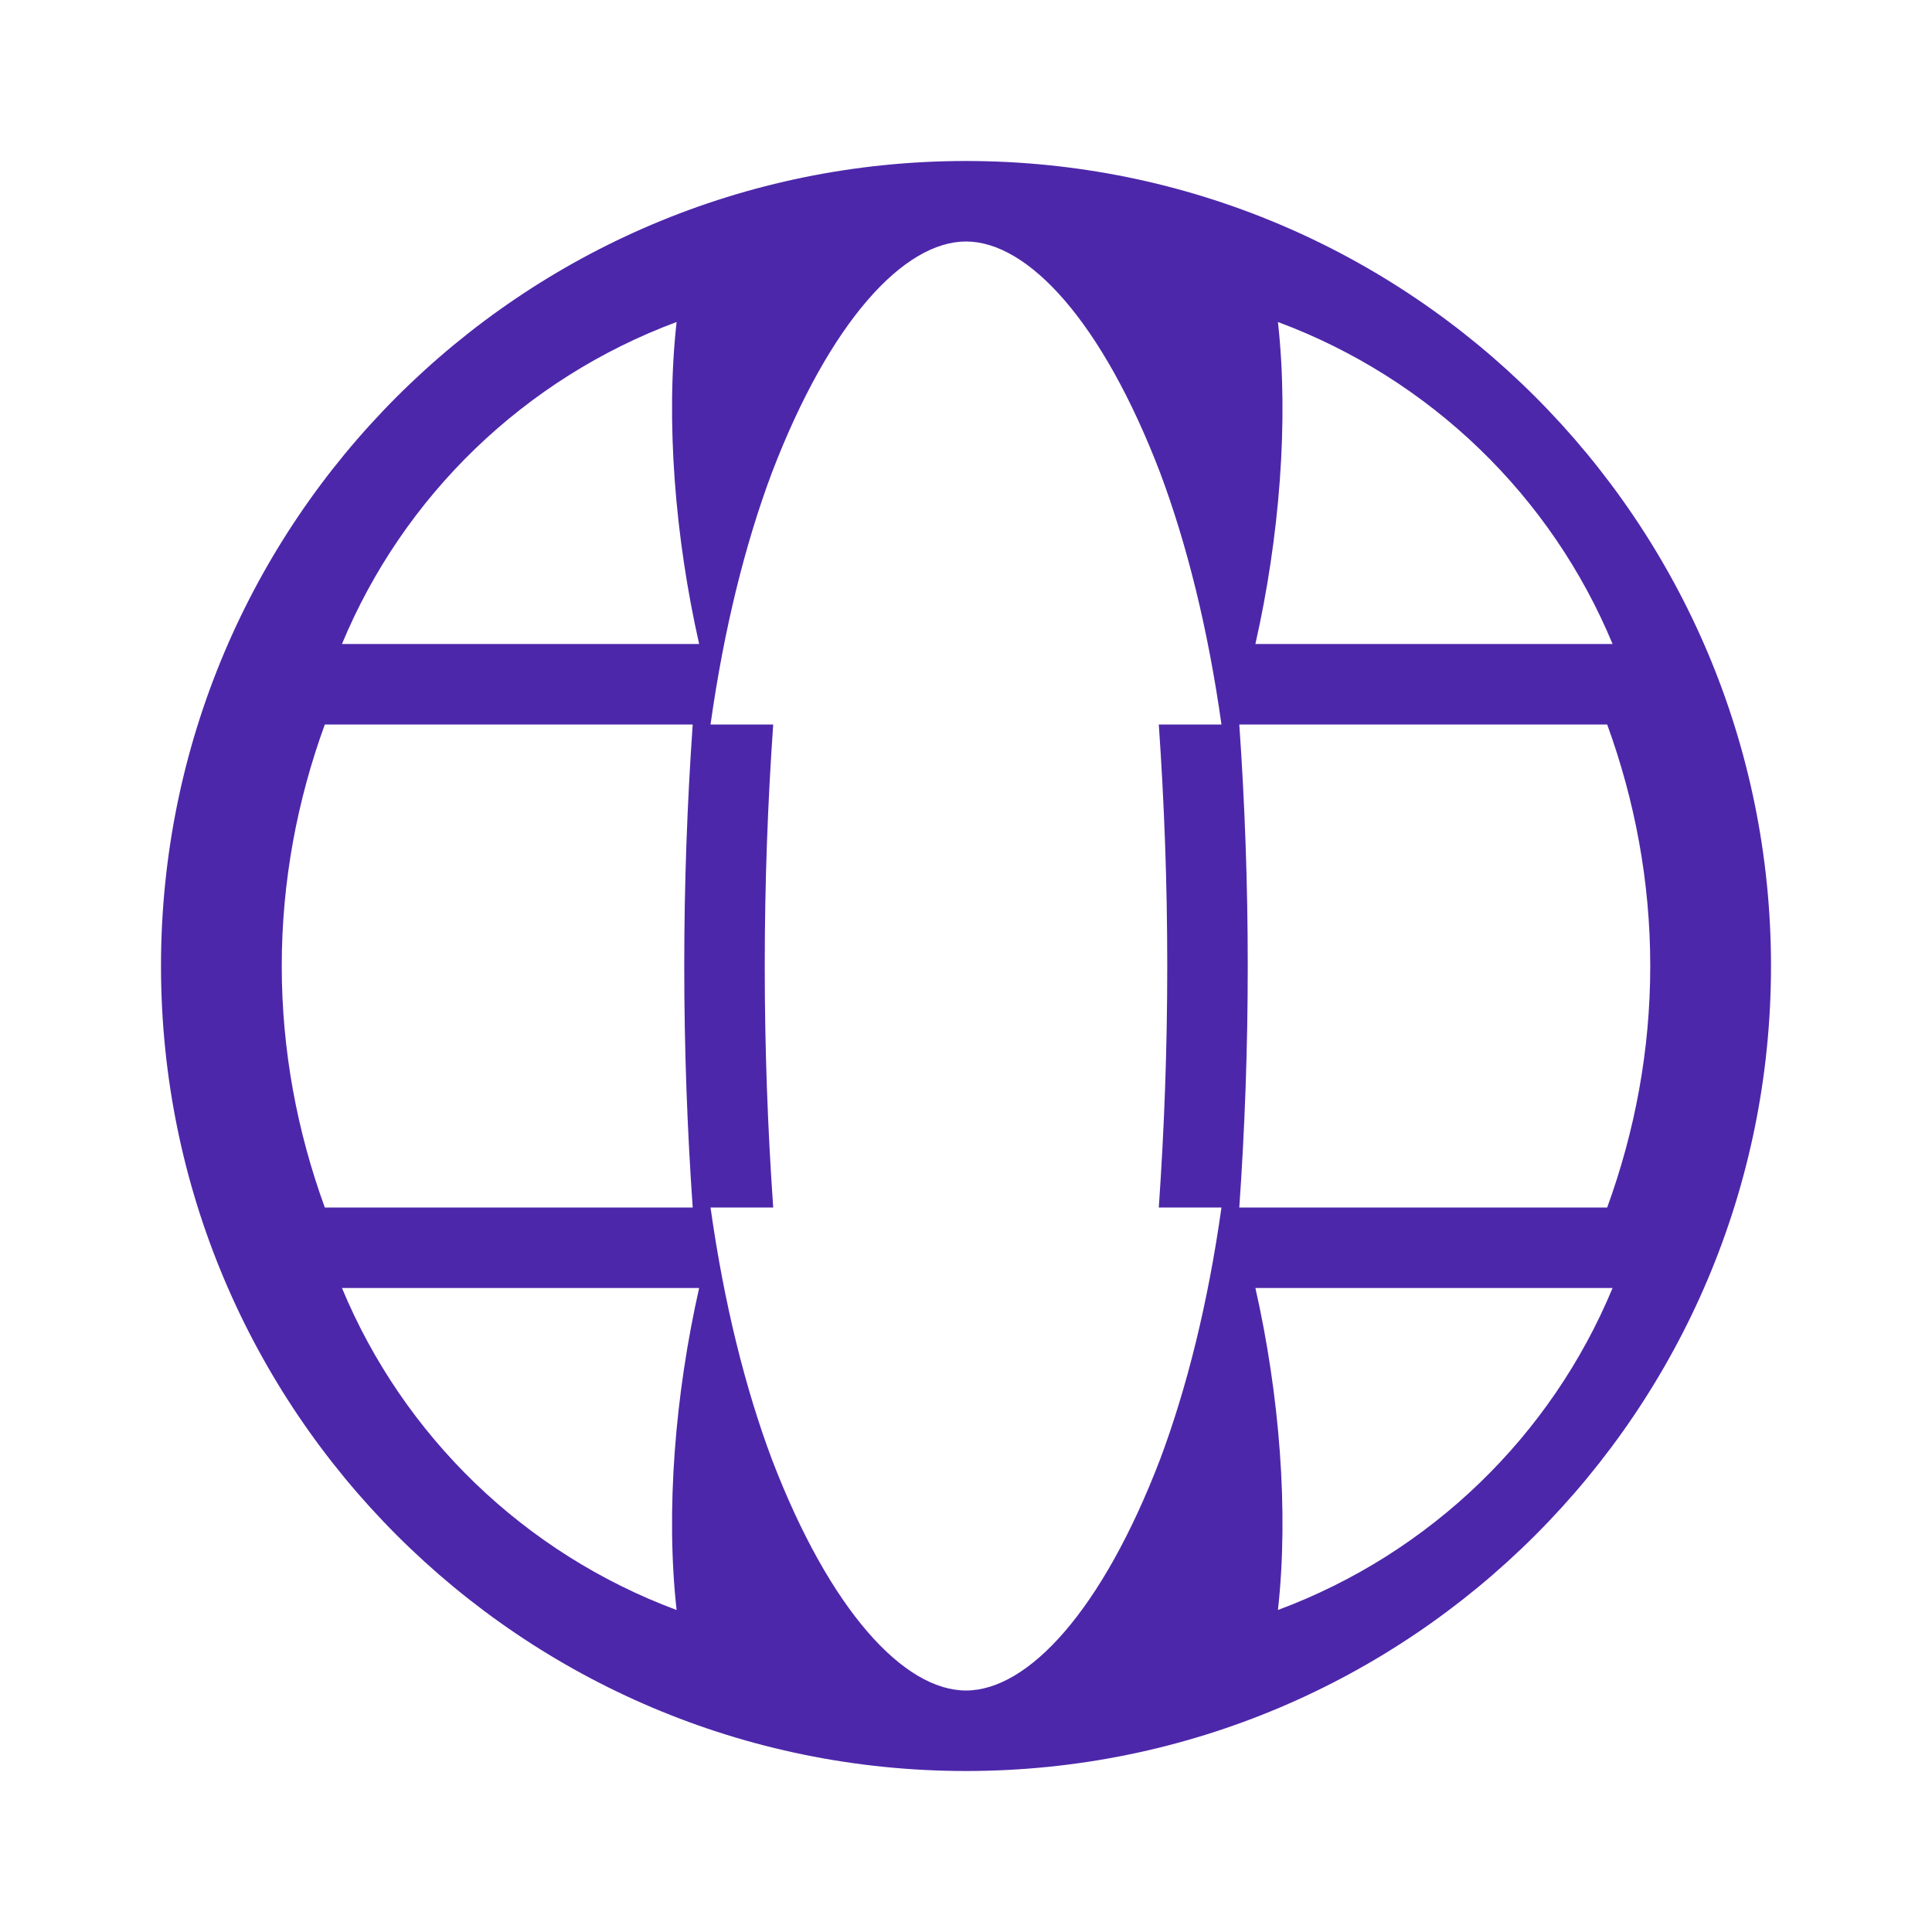
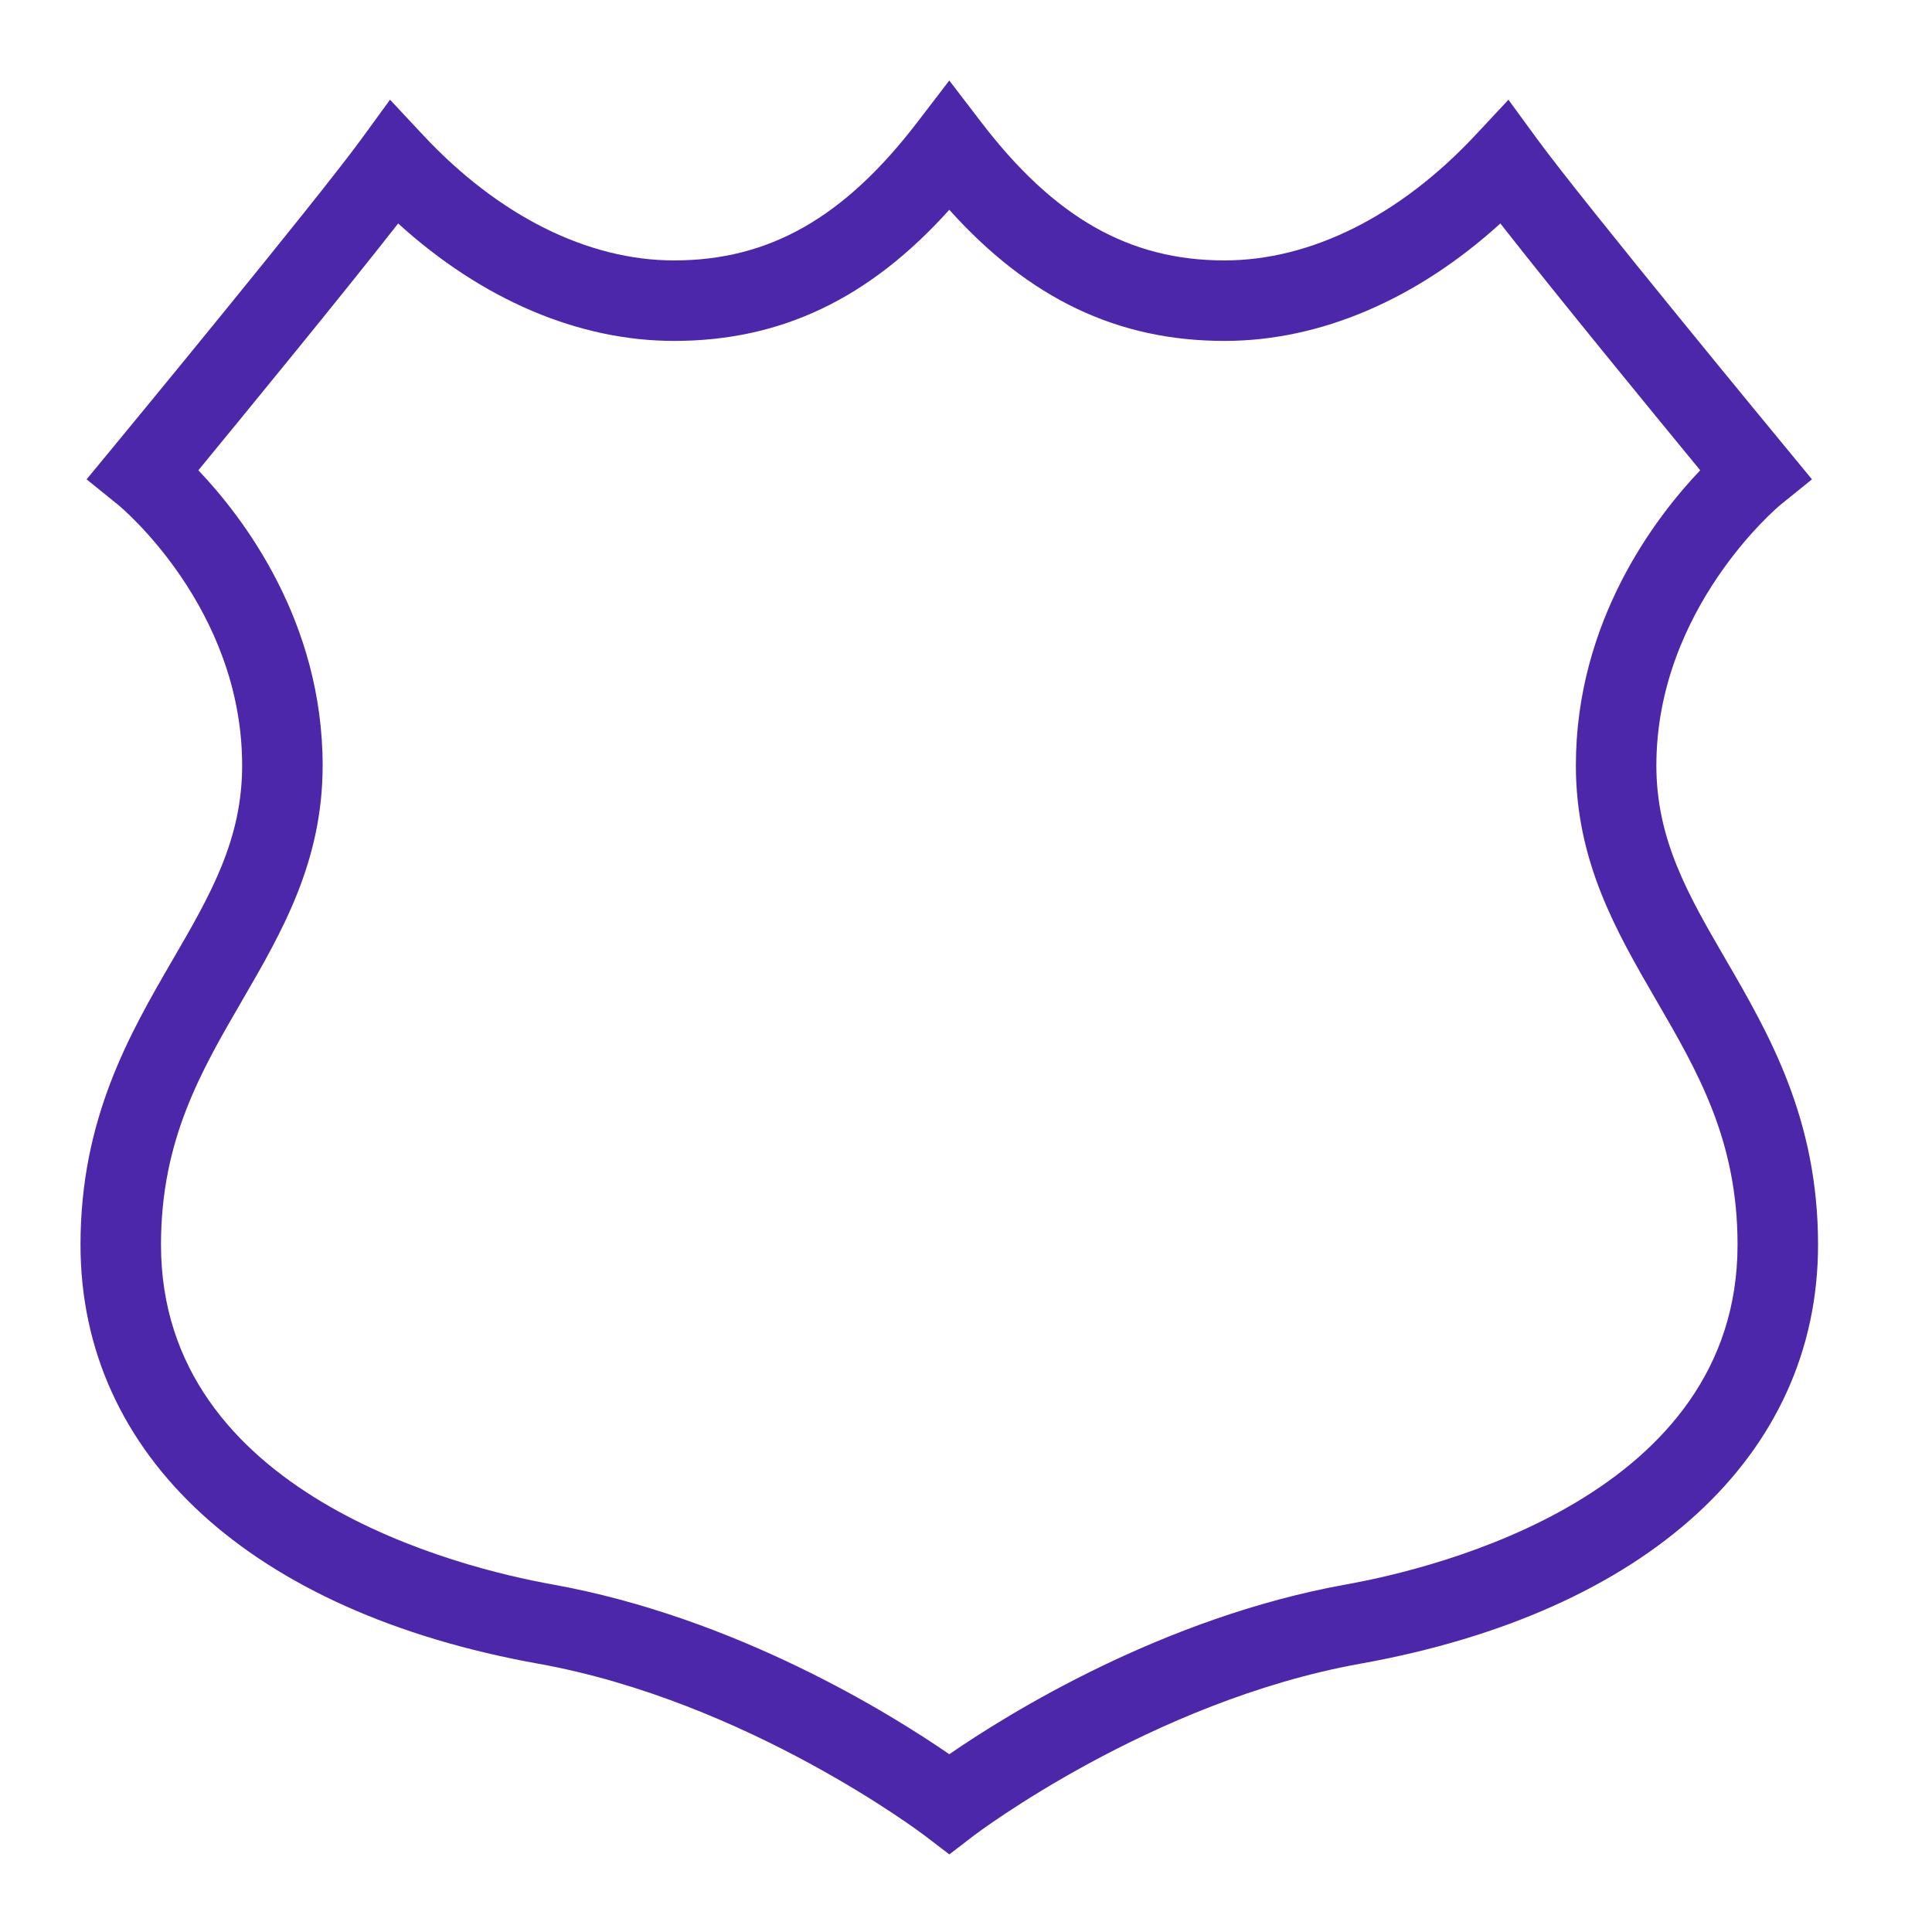
<svg xmlns="http://www.w3.org/2000/svg" width="48px" height="48px" viewBox="0 0 48 48" version="1.1">
-   <g stroke="none" stroke-width="1" fill="none" fill-rule="evenodd">
-     <path d="M24,4 C12.954,4 4,12.954 4,24 C4,35.046 12.954,44 24,44 C35.046,44 44,35.046 44,24 C44,12.954 35.046,4 24,4 Z M24,6 C25.54,6 27.38,7.978 28.822,11.742 C29.485,13.51 30.012,15.619 30.347,18 L17.653,18 C17.988,15.619 18.515,13.51 19.178,11.742 C20.62,7.978 22.46,6 24,6 Z M17.37,16 C16.773,13.357 16.536,10.459 16.81,8 C13.023,9.409 10.02,12.327 8.496,16 L17.37,16 Z M8.07,18 C7.384,19.885 7,21.9 7,24 C7,26.1 7.384,28.115 8.07,30 L17.21,30 C17.074,28.052 17,26.054 17,24 C17,21.946 17.074,19.948 17.21,18 L8.07,18 Z M8.496,32 C10.02,35.673 13.023,38.591 16.81,40 C16.536,37.541 16.773,34.643 17.37,32 L8.496,32 Z M17.653,30 L30.347,30 C30.012,32.381 29.485,34.49 28.822,36.258 C27.38,40.022 25.54,42 24,42 C22.46,42 20.62,40.022 19.178,36.258 C18.515,34.49 17.988,32.381 17.653,30 Z M31.19,32 C31.787,34.643 32.024,37.541 31.75,40 C35.537,38.591 38.54,35.673 40.064,32 L31.19,32 Z M39.93,30 C40.616,28.115 41,26.1 41,24 C41,21.9 40.616,19.885 39.93,18 L30.79,18 C30.926,19.948 31,21.946 31,24 C31,26.054 30.926,28.052 30.79,30 L39.93,30 Z M31.75,8 C32.024,10.459 31.787,13.357 31.19,16 L40.064,16 C38.54,12.327 35.537,9.409 31.75,8 Z M19.21,18 C19.074,19.948 19,21.946 19,24 C19,26.054 19.074,28.052 19.21,30 L28.79,30 C28.926,28.052 29,26.054 29,24 C29,21.946 28.926,19.948 28.79,18 L19.21,18 Z" fill="#4D27AA" />
+   <g id="Icon-Resource/Networking-and-Content-Delivery/Res_AWS-Amazon-Route-53-Hosted-Zone_48" stroke="none" stroke-width="1" fill="none" fill-rule="evenodd">
+     <path d="M33.449,39.364 C28.885,40.184 25.034,42.585 23.585,43.583 C22.136,42.585 18.285,40.184 13.72,39.364 C11.44,38.955 4,37.136 4,30.925 C4,28.329 4.983,26.635 6.024,24.843 C7.004,23.154 8.016,21.41 8.016,19.02 C8.016,15.434 6.041,12.853 4.928,11.684 C6.061,10.306 8.528,7.297 9.892,5.552 C11.971,7.442 14.371,8.47 16.747,8.47 C19.393,8.47 21.592,7.429 23.585,5.212 C25.577,7.429 27.775,8.47 30.423,8.47 C32.799,8.47 35.197,7.442 37.276,5.552 C38.64,7.296 41.107,10.306 42.241,11.684 C41.128,12.853 39.152,15.434 39.152,19.02 C39.152,21.41 40.165,23.154 41.144,24.843 C42.185,26.635 43.169,28.329 43.169,30.925 C43.169,37.136 35.729,38.955 33.449,39.364 M42.875,23.838 C41.95,22.246 41.152,20.871 41.152,19.02 C41.152,15.11 44.204,12.567 44.233,12.544 L45.018,11.909 L44.376,11.13 C44.325,11.069 39.332,5.017 38.19,3.454 L37.477,2.478 L36.652,3.361 C34.776,5.366 32.564,6.47 30.423,6.47 C28.06,6.47 26.197,5.412 24.379,3.037 L23.585,2 L22.791,3.036 C20.972,5.411 19.108,6.47 16.747,6.47 C14.604,6.47 12.392,5.366 10.516,3.361 L9.69,2.477 L8.978,3.455 C7.838,5.017 2.845,11.069 2.794,11.13 L2.151,11.909 L2.936,12.544 C2.968,12.569 6.016,15.08 6.016,19.02 C6.016,20.871 5.219,22.246 4.294,23.838 C3.219,25.691 2,27.791 2,30.925 C2,36.165 6.249,40.055 13.367,41.333 C18.572,42.267 22.932,45.573 22.976,45.606 L23.586,46.072 L24.193,45.606 C24.237,45.573 28.597,42.267 33.803,41.333 C40.92,40.055 45.169,36.165 45.169,30.925 C45.169,27.791 43.95,25.691 42.875,23.838" fill="#4D27AA" />
  </g>
</svg>
